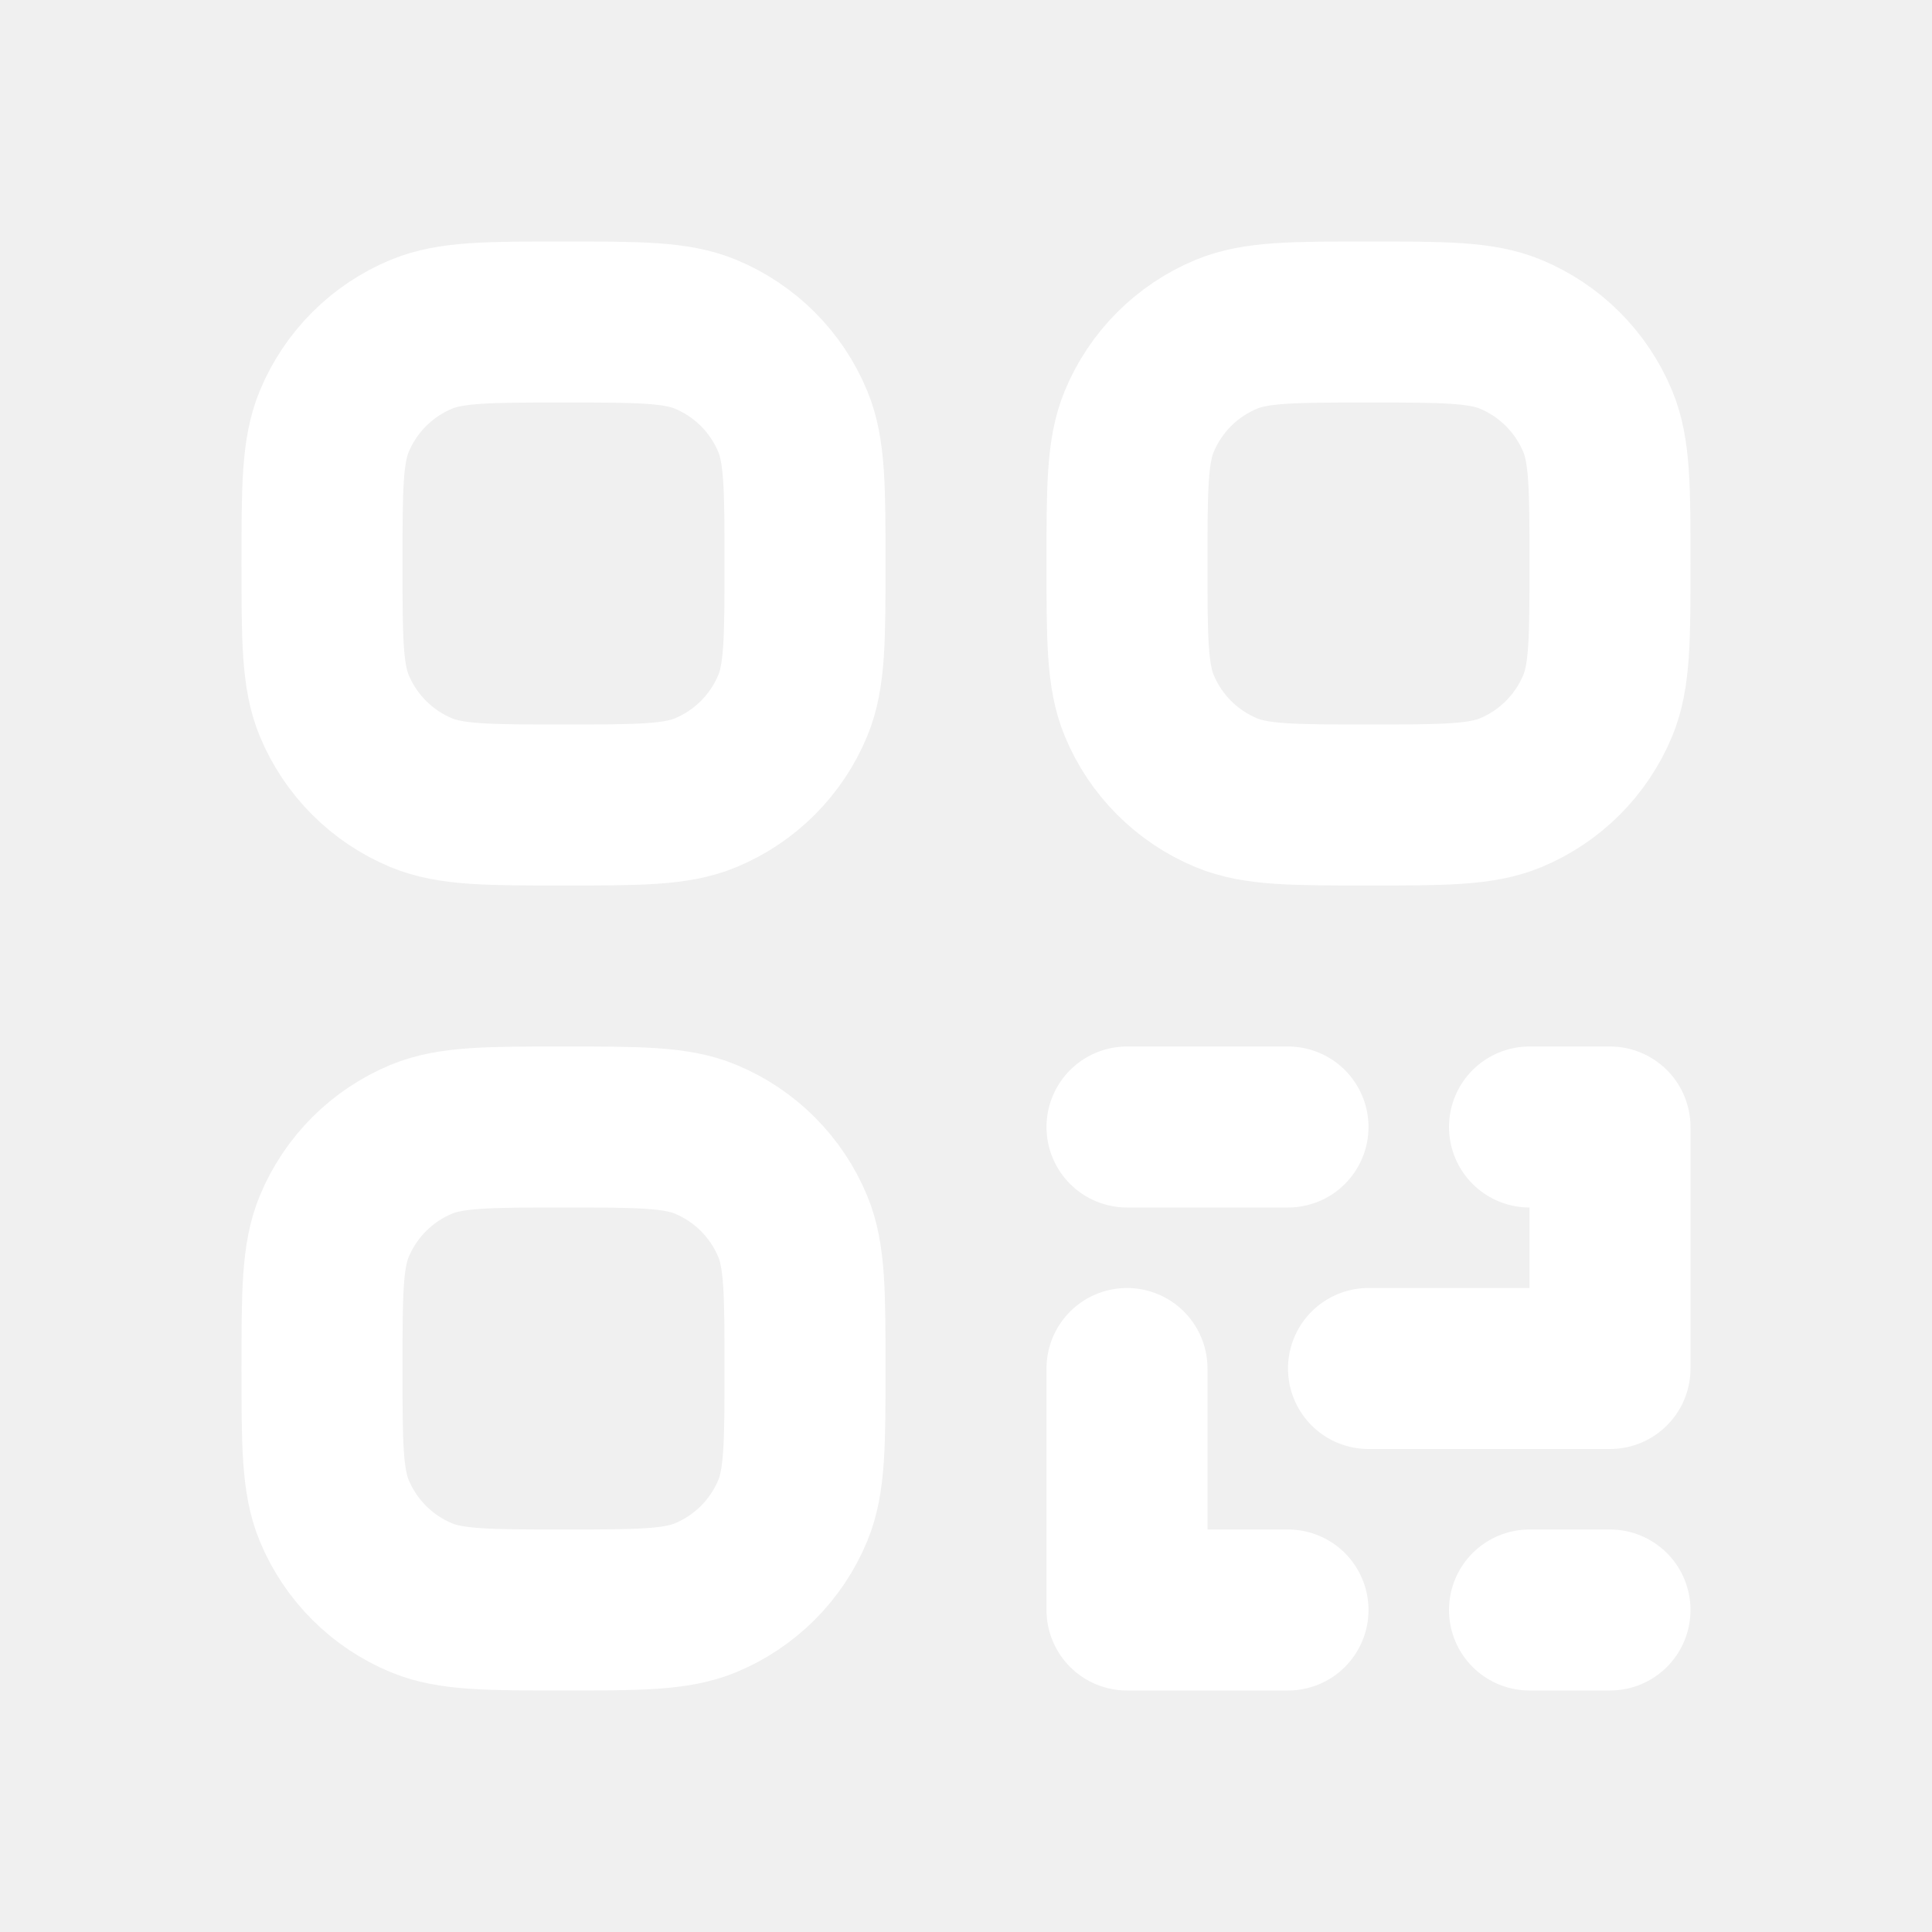
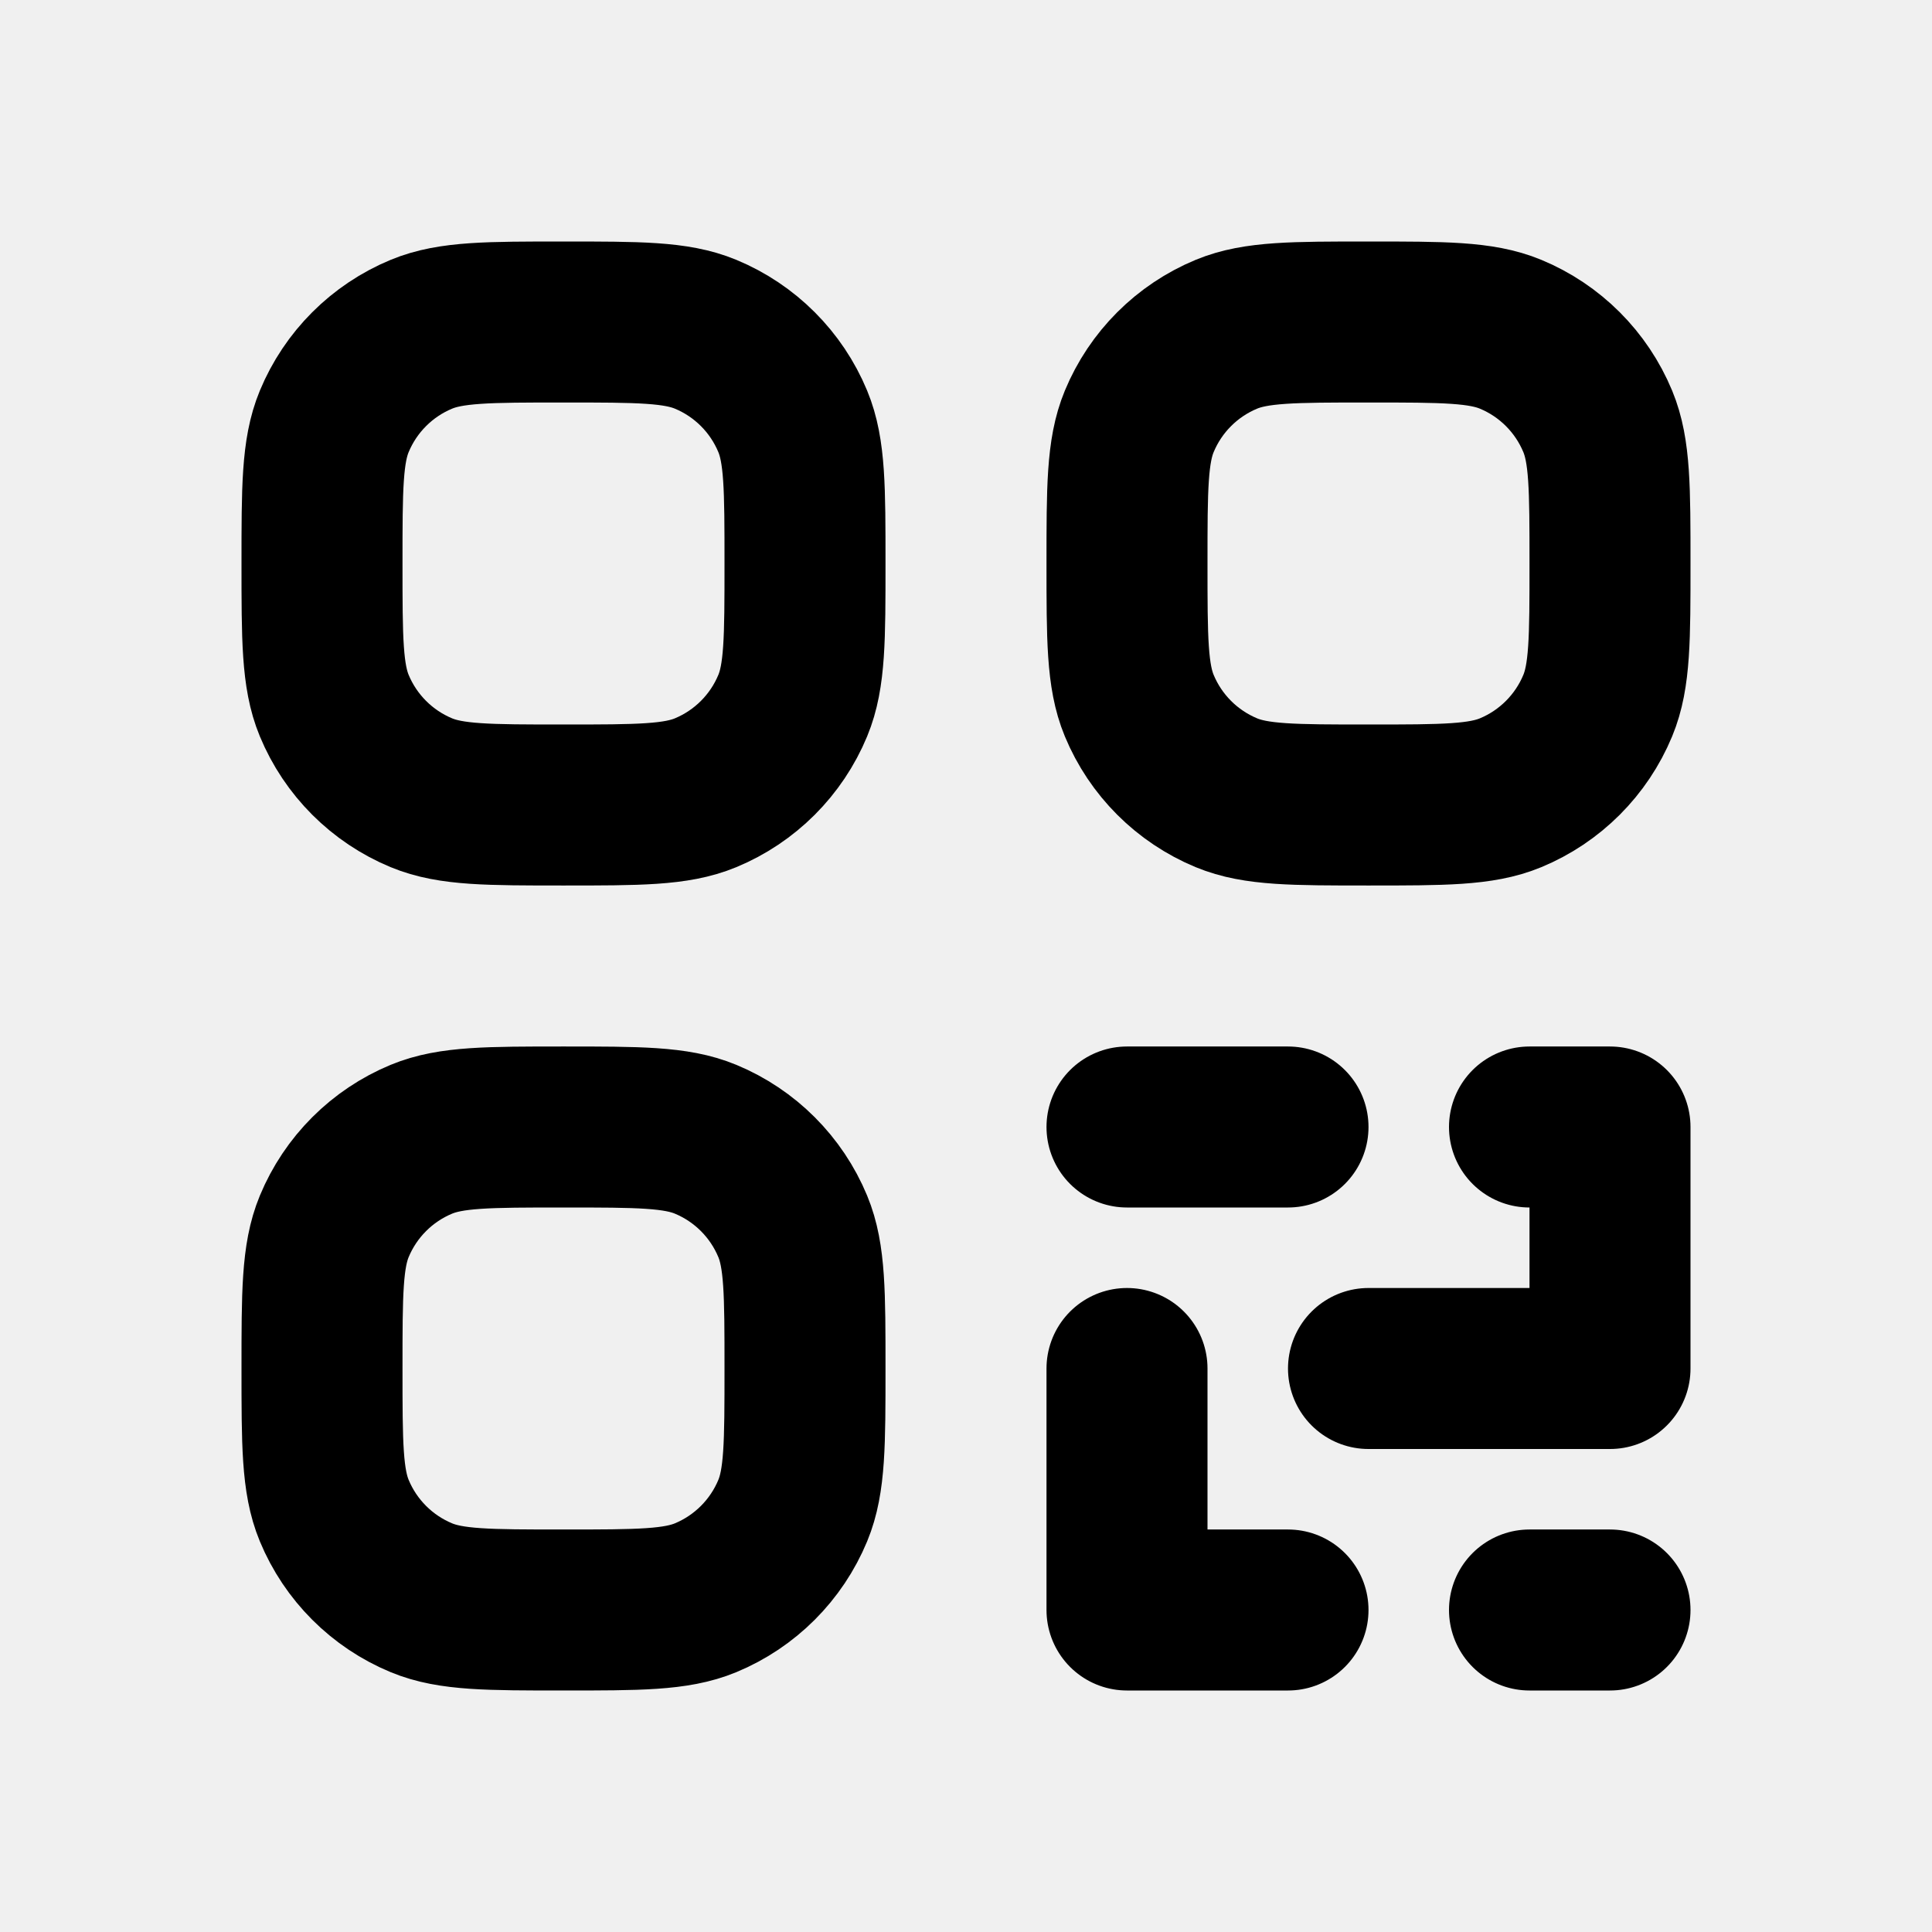
<svg xmlns="http://www.w3.org/2000/svg" width="24" height="24" viewBox="0 0 24 24" fill="none">
-   <path d="M19 20H20M16 20H14V17M17 17H20V14H19M14 14H16M4 17C4 16.068 4 15.602 4.152 15.235C4.355 14.745 4.745 14.355 5.235 14.152C5.602 14 6.068 14 7 14C7.932 14 8.398 14 8.765 14.152C9.255 14.355 9.645 14.745 9.848 15.235C10 15.602 10 16.068 10 17C10 17.932 10 18.398 9.848 18.765C9.645 19.255 9.255 19.645 8.765 19.848C8.398 20 7.932 20 7 20C6.068 20 5.602 20 5.235 19.848C4.745 19.645 4.355 19.255 4.152 18.765C4 18.398 4 17.932 4 17ZM14 7C14 6.068 14 5.602 14.152 5.235C14.355 4.745 14.745 4.355 15.235 4.152C15.602 4 16.068 4 17 4C17.932 4 18.398 4 18.765 4.152C19.255 4.355 19.645 4.745 19.848 5.235C20 5.602 20 6.068 20 7C20 7.932 20 8.398 19.848 8.765C19.645 9.255 19.255 9.645 18.765 9.848C18.398 10 17.932 10 17 10C16.068 10 15.602 10 15.235 9.848C14.745 9.645 14.355 9.255 14.152 8.765C14 8.398 14 7.932 14 7ZM4 7C4 6.068 4 5.602 4.152 5.235C4.355 4.745 4.745 4.355 5.235 4.152C5.602 4 6.068 4 7 4C7.932 4 8.398 4 8.765 4.152C9.255 4.355 9.645 4.745 9.848 5.235C10 5.602 10 6.068 10 7C10 7.932 10 8.398 9.848 8.765C9.645 9.255 9.255 9.645 8.765 9.848C8.398 10 7.932 10 7 10C6.068 10 5.602 10 5.235 9.848C4.745 9.645 4.355 9.255 4.152 8.765C4 8.398 4 7.932 4 7Z" stroke="white" stroke-width="2" stroke-linecap="round" stroke-linejoin="round" />
+   <path d="M19 20H20M16 20H14V17M17 17H20V14H19M14 14H16M4 17C4 16.068 4 15.602 4.152 15.235C4.355 14.745 4.745 14.355 5.235 14.152C5.602 14 6.068 14 7 14C7.932 14 8.398 14 8.765 14.152C9.255 14.355 9.645 14.745 9.848 15.235C10 15.602 10 16.068 10 17C10 17.932 10 18.398 9.848 18.765C9.645 19.255 9.255 19.645 8.765 19.848C8.398 20 7.932 20 7 20C6.068 20 5.602 20 5.235 19.848C4.745 19.645 4.355 19.255 4.152 18.765C4 18.398 4 17.932 4 17ZM14 7C14 6.068 14 5.602 14.152 5.235C14.355 4.745 14.745 4.355 15.235 4.152C15.602 4 16.068 4 17 4C17.932 4 18.398 4 18.765 4.152C19.255 4.355 19.645 4.745 19.848 5.235C20 5.602 20 6.068 20 7C20 7.932 20 8.398 19.848 8.765C19.645 9.255 19.255 9.645 18.765 9.848C18.398 10 17.932 10 17 10C16.068 10 15.602 10 15.235 9.848C14.745 9.645 14.355 9.255 14.152 8.765C14 8.398 14 7.932 14 7ZM4 7C4 6.068 4 5.602 4.152 5.235C4.355 4.745 4.745 4.355 5.235 4.152C5.602 4 6.068 4 7 4C7.932 4 8.398 4 8.765 4.152C9.255 4.355 9.645 4.745 9.848 5.235C10 5.602 10 6.068 10 7C10 7.932 10 8.398 9.848 8.765C9.645 9.255 9.255 9.645 8.765 9.848C8.398 10 7.932 10 7 10C6.068 10 5.602 10 5.235 9.848C4.745 9.645 4.355 9.255 4.152 8.765C4 8.398 4 7.932 4 7Z" stroke="currentColor" stroke-width="2" stroke-linecap="round" stroke-linejoin="round" />
</svg>
